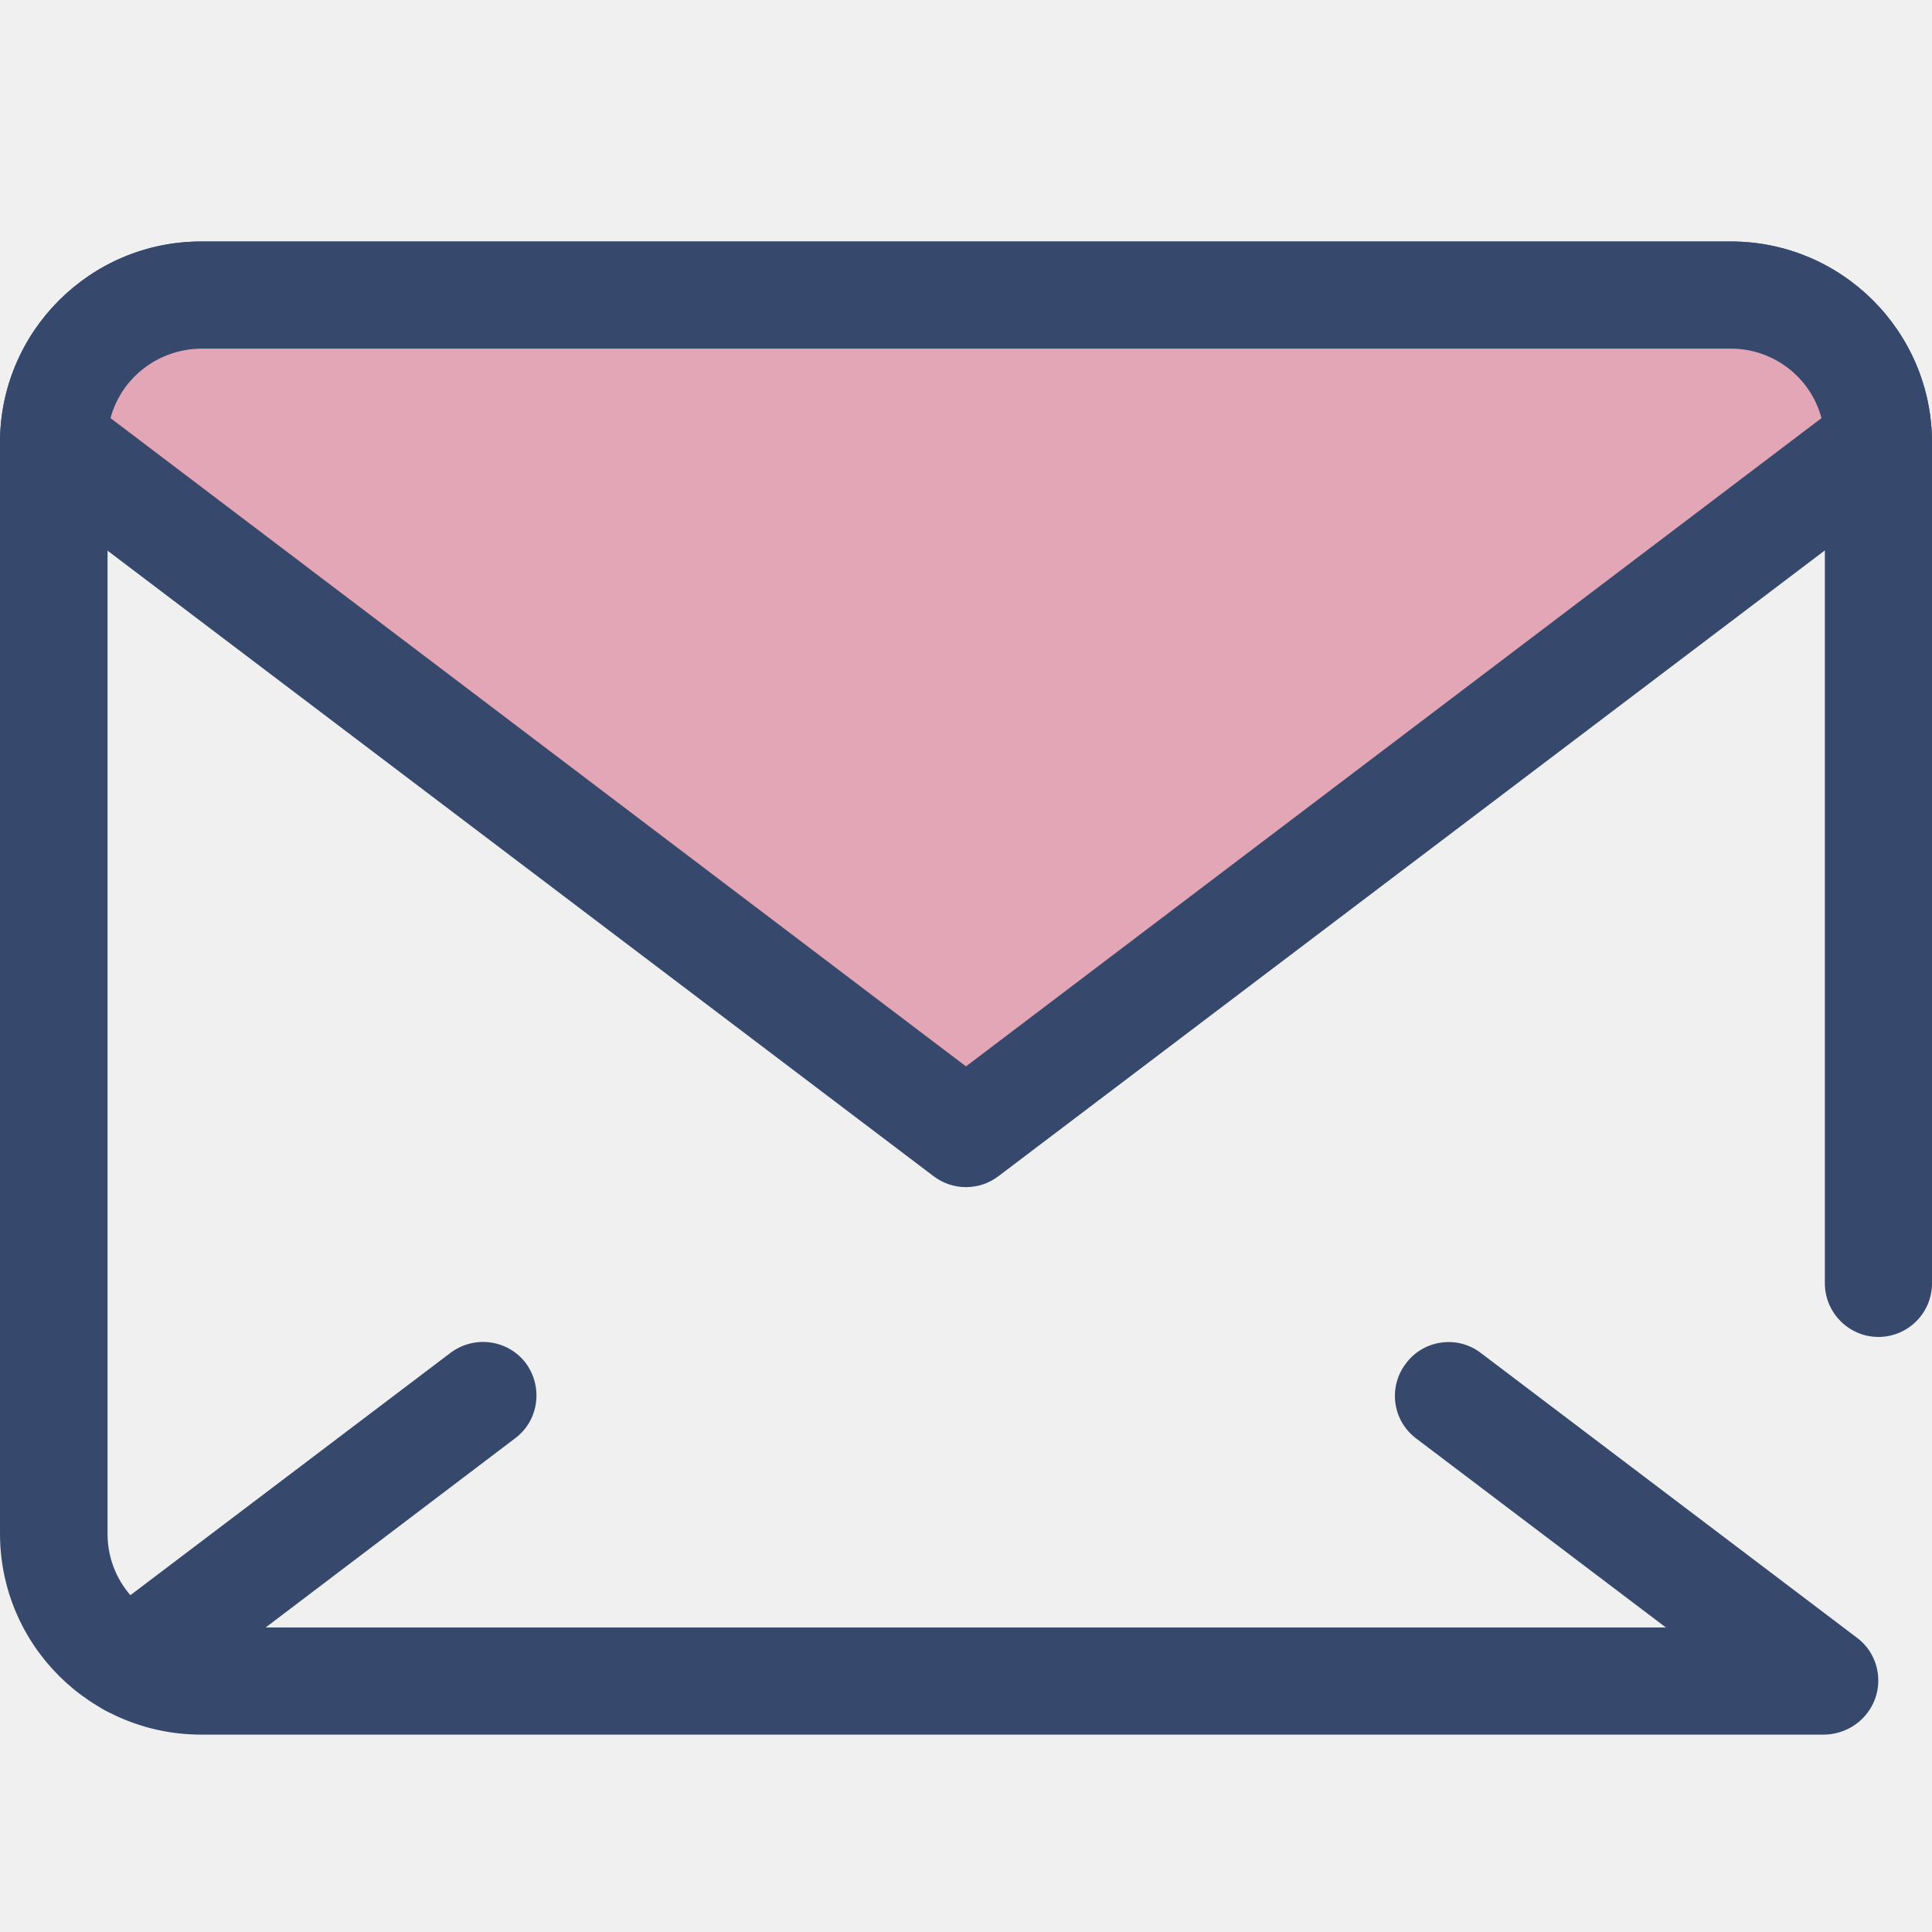
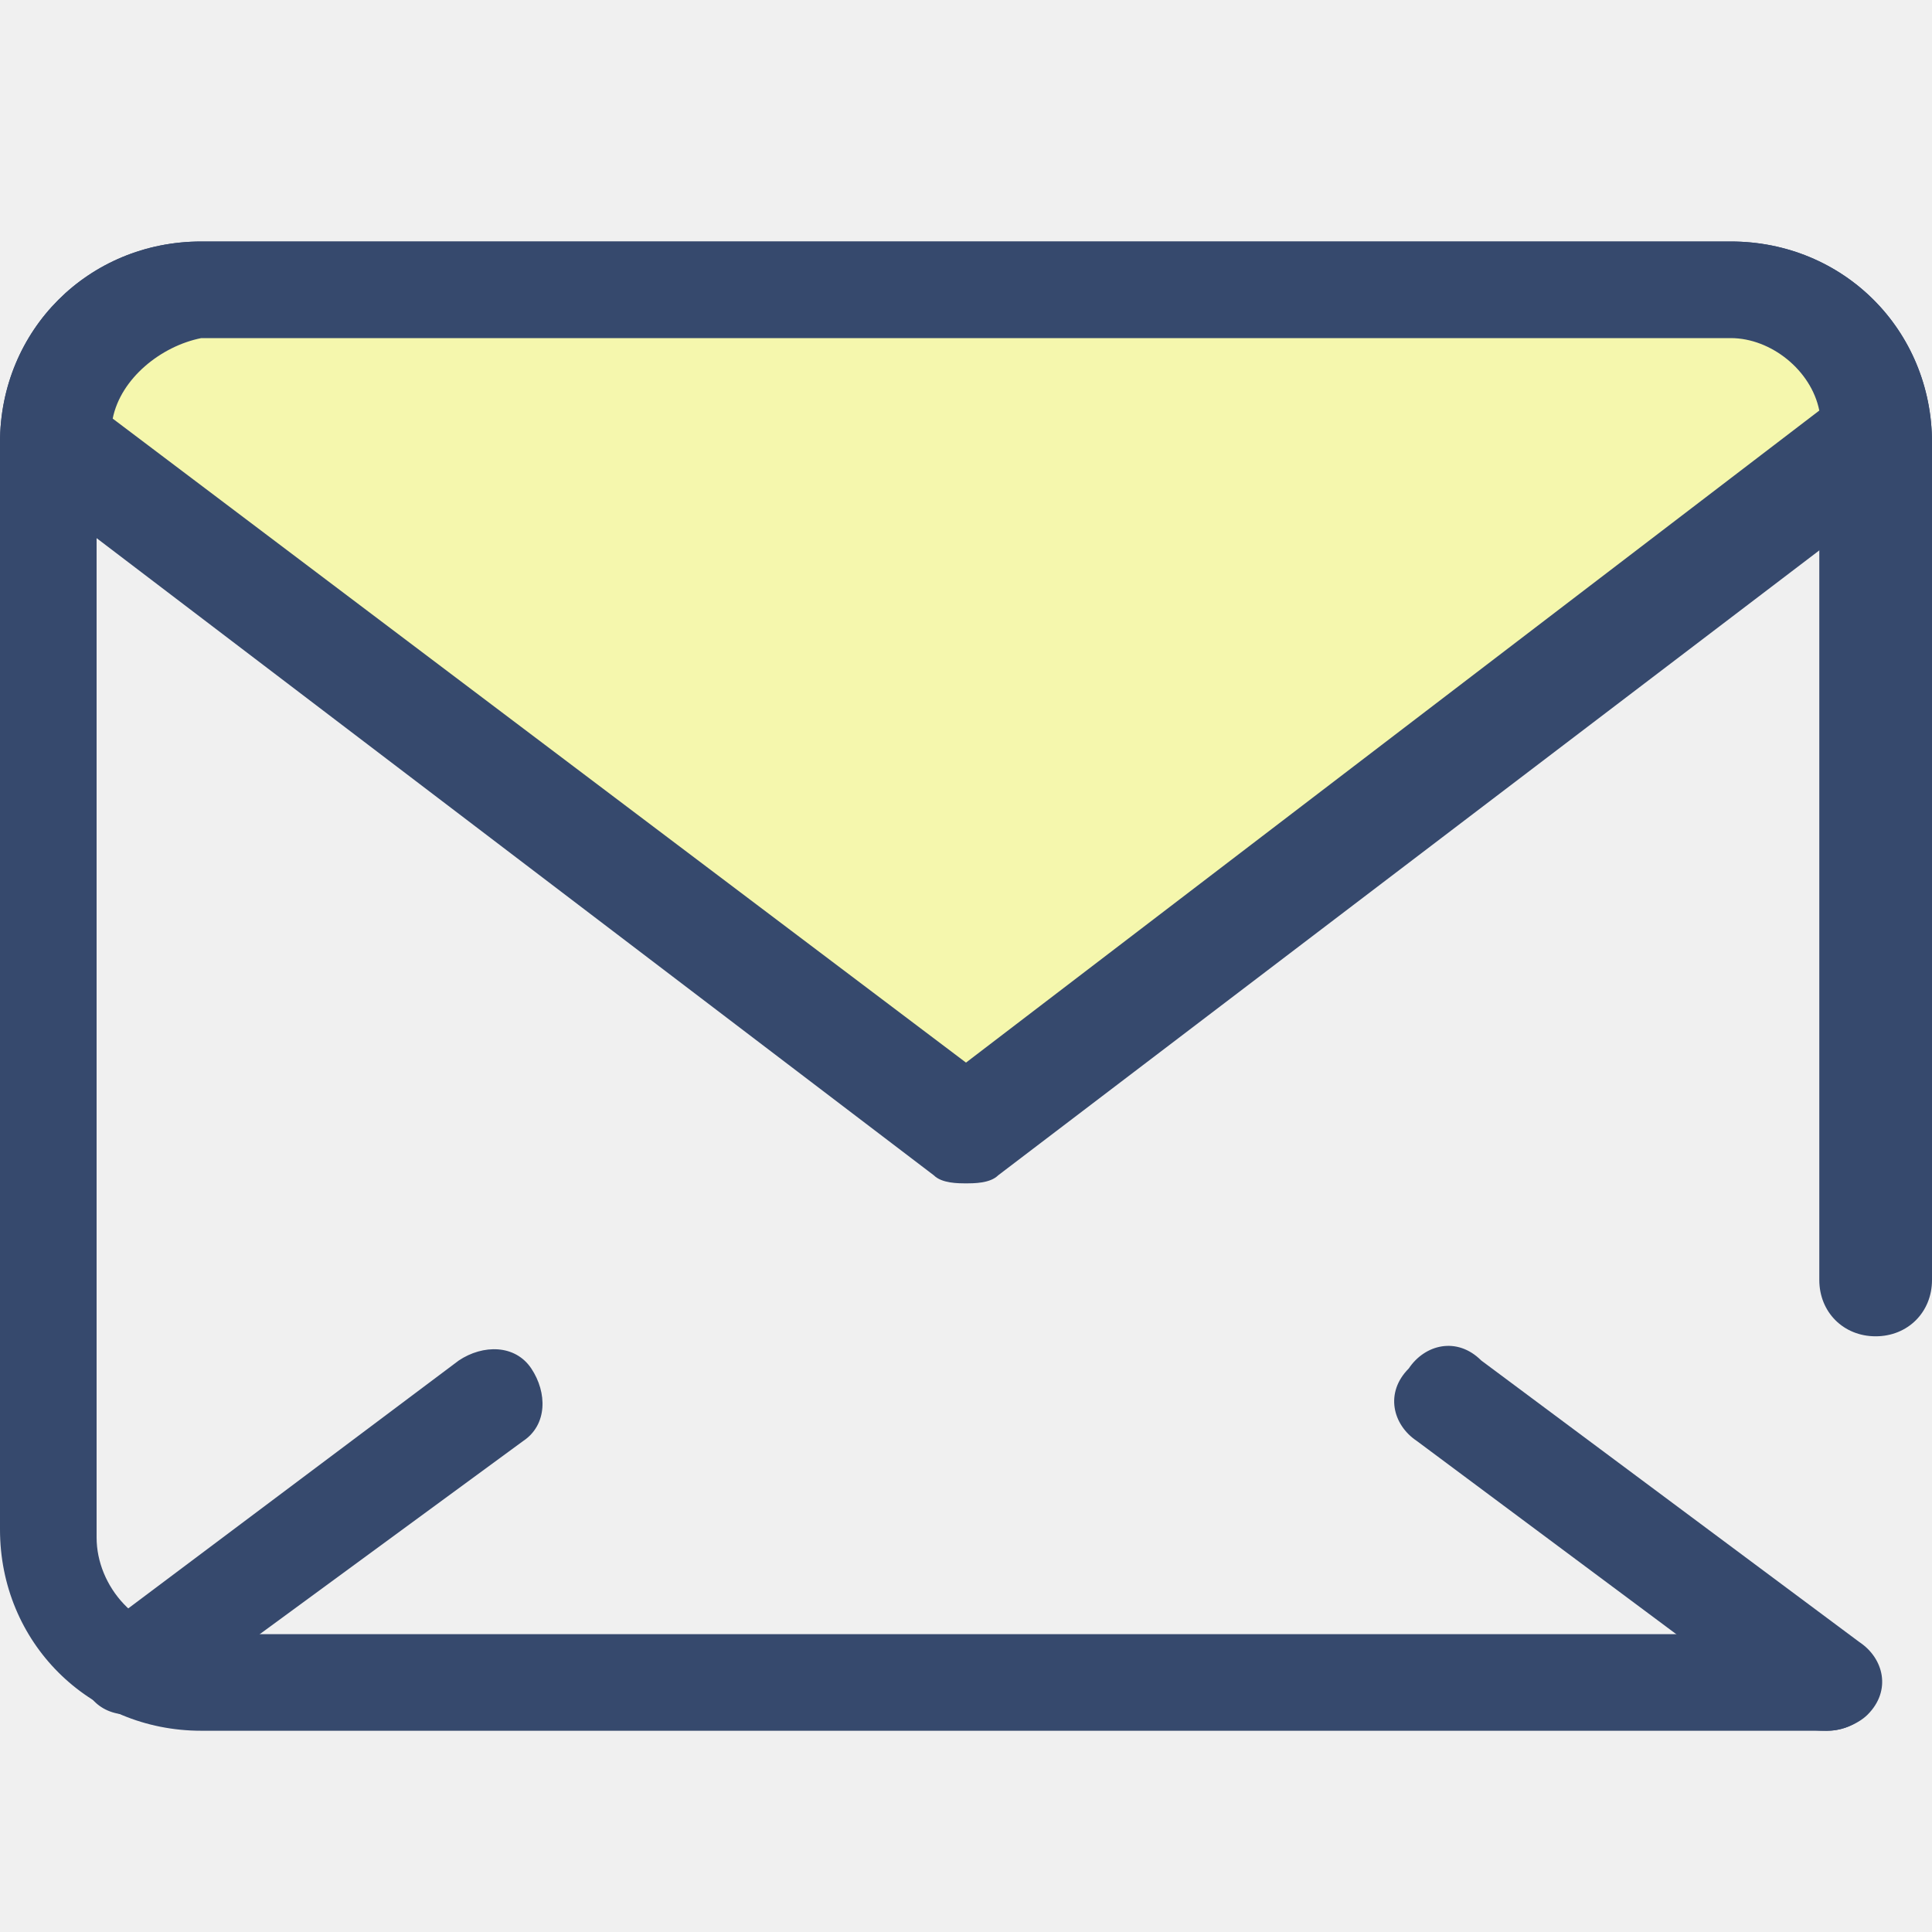
- <svg xmlns="http://www.w3.org/2000/svg" width="24" height="24" viewBox="0 0 24 24" fill="none">
-   <g clip-path="url(#clip0_15_55)">
-     <path d="M22.669 21.548H2.498C1.12 21.548 0 20.433 0 19.05V5.498C0 4.12 1.12 3 2.498 3H21.502C22.88 3 24 4.12 24 5.498V15.942C24 16.312 23.7 16.608 23.334 16.608C22.969 16.608 22.669 16.308 22.669 15.942V5.498C22.669 4.856 22.148 4.336 21.506 4.336H2.498C1.856 4.336 1.336 4.856 1.336 5.498V19.055C1.336 19.697 1.856 20.217 2.498 20.217H22.669C23.039 20.227 23.33 20.531 23.316 20.902C23.306 21.253 23.02 21.539 22.669 21.548V21.548Z" fill="#36496D" />
-     <path d="M23.334 5.498L12 14.081L0.666 5.498C0.666 4.486 1.486 3.666 2.498 3.666H21.502C22.514 3.666 23.334 4.486 23.334 5.498Z" fill="#E3A6B6" />
-     <path d="M12 14.747C11.855 14.747 11.714 14.7 11.597 14.611L0.263 6.028C0.098 5.902 0 5.705 0 5.498C0 4.12 1.12 3 2.498 3H21.502C22.88 3 24 4.12 24 5.498C24 5.705 23.902 5.902 23.738 6.028L12.403 14.611C12.286 14.7 12.145 14.747 12 14.747ZM1.373 5.194L12 13.247L22.627 5.194C22.491 4.683 22.027 4.331 21.502 4.331H2.498C1.969 4.336 1.509 4.688 1.373 5.194V5.194ZM22.664 21.539C22.519 21.539 22.378 21.492 22.261 21.403L17.592 17.869C17.297 17.648 17.241 17.227 17.466 16.936C17.686 16.641 18.108 16.584 18.398 16.809L23.067 20.344C23.363 20.564 23.419 20.986 23.198 21.277C23.072 21.445 22.875 21.544 22.664 21.539V21.539ZM1.617 21.323C1.247 21.323 0.952 21.023 0.952 20.658C0.952 20.447 1.05 20.25 1.214 20.123L5.597 16.805C5.892 16.584 6.309 16.641 6.53 16.931C6.75 17.227 6.694 17.644 6.403 17.864L2.02 21.188C1.903 21.277 1.762 21.323 1.617 21.323Z" fill="#36496D" />
+ <svg xmlns="http://www.w3.org/2000/svg" xmlns:xlink="http://www.w3.org/1999/xlink" version="1.1" id="Layer_1" x="0px" y="0px" viewBox="0 0 24 24" style="enable-background:new 0 0 24 24;" xml:space="preserve">
+   <style type="text/css">
+ 	.st0{clip-path:url(#SVGID_00000164511022624726759330000012933360110749511594_);}
+ 	.st1{fill:#36496D;}
+ 	.st2{fill:#F5F7AD;}
+ </style>
+   <g>
+     <defs>
+       <rect id="SVGID_1_" y="3" width="24" height="18.5" />
+     </defs>
+     <clipPath id="SVGID_00000158708199026620105040000005693048297443907992_">
+       <use xlink:href="#SVGID_1_" style="overflow:visible;" />
+     </clipPath>
+     <g style="clip-path:url(#SVGID_00000158708199026620105040000005693048297443907992_);">
+       <path class="st1" d="M22.7,21.5H2.5C1.1,21.5,0,20.4,0,19V5.5C0,4.1,1.1,3,2.5,3h19C22.9,3,24,4.1,24,5.5v10.4    c0,0.4-0.3,0.7-0.7,0.7c-0.4,0-0.7-0.3-0.7-0.7V5.5c0-0.6-0.5-1.2-1.2-1.2h-19c-0.6,0-1.2,0.5-1.2,1.2v13.6c0,0.6,0.5,1.2,1.2,1.2    h20.2c0.4,0,0.7,0.3,0.6,0.7C23.3,21.3,23,21.5,22.7,21.5L22.7,21.5z" />
+       <path class="st2" d="M23.3,5.5L12,14.1L0.7,5.5c0-1,0.8-1.8,1.8-1.8h19C22.5,3.7,23.3,4.5,23.3,5.5z" />
+       <path class="st1" d="M12,14.7c-0.1,0-0.3,0-0.4-0.1L0.3,6C0.1,5.9,0,5.7,0,5.5C0,4.1,1.1,3,2.5,3h19C22.9,3,24,4.1,24,5.5    c0,0.2-0.1,0.4-0.3,0.5l-11.3,8.6C12.3,14.7,12.1,14.7,12,14.7z M1.4,5.2L12,13.2l10.6-8.1c-0.1-0.5-0.6-0.9-1.1-0.9h-19    C2,4.3,1.5,4.7,1.4,5.2L1.4,5.2z M22.7,21.5c-0.1,0-0.3,0-0.4-0.1l-4.7-3.5c-0.3-0.2-0.4-0.6-0.1-0.9c0.2-0.3,0.6-0.4,0.9-0.1    l4.7,3.5c0.3,0.2,0.4,0.6,0.1,0.9C23.1,21.4,22.9,21.5,22.7,21.5L22.7,21.5z M1.6,21.3C1.2,21.3,1,21,1,20.7    c0-0.2,0.1-0.4,0.3-0.5l4.4-3.3c0.3-0.2,0.7-0.2,0.9,0.1c0.2,0.3,0.2,0.7-0.1,0.9L2,21.2C1.9,21.3,1.8,21.3,1.6,21.3z" />
+     </g>
  </g>
-   <defs>
-     <clipPath id="clip0_15_55">
-       <rect width="24" height="18.548" fill="white" transform="translate(0 3)" />
-     </clipPath>
-   </defs>
</svg>
